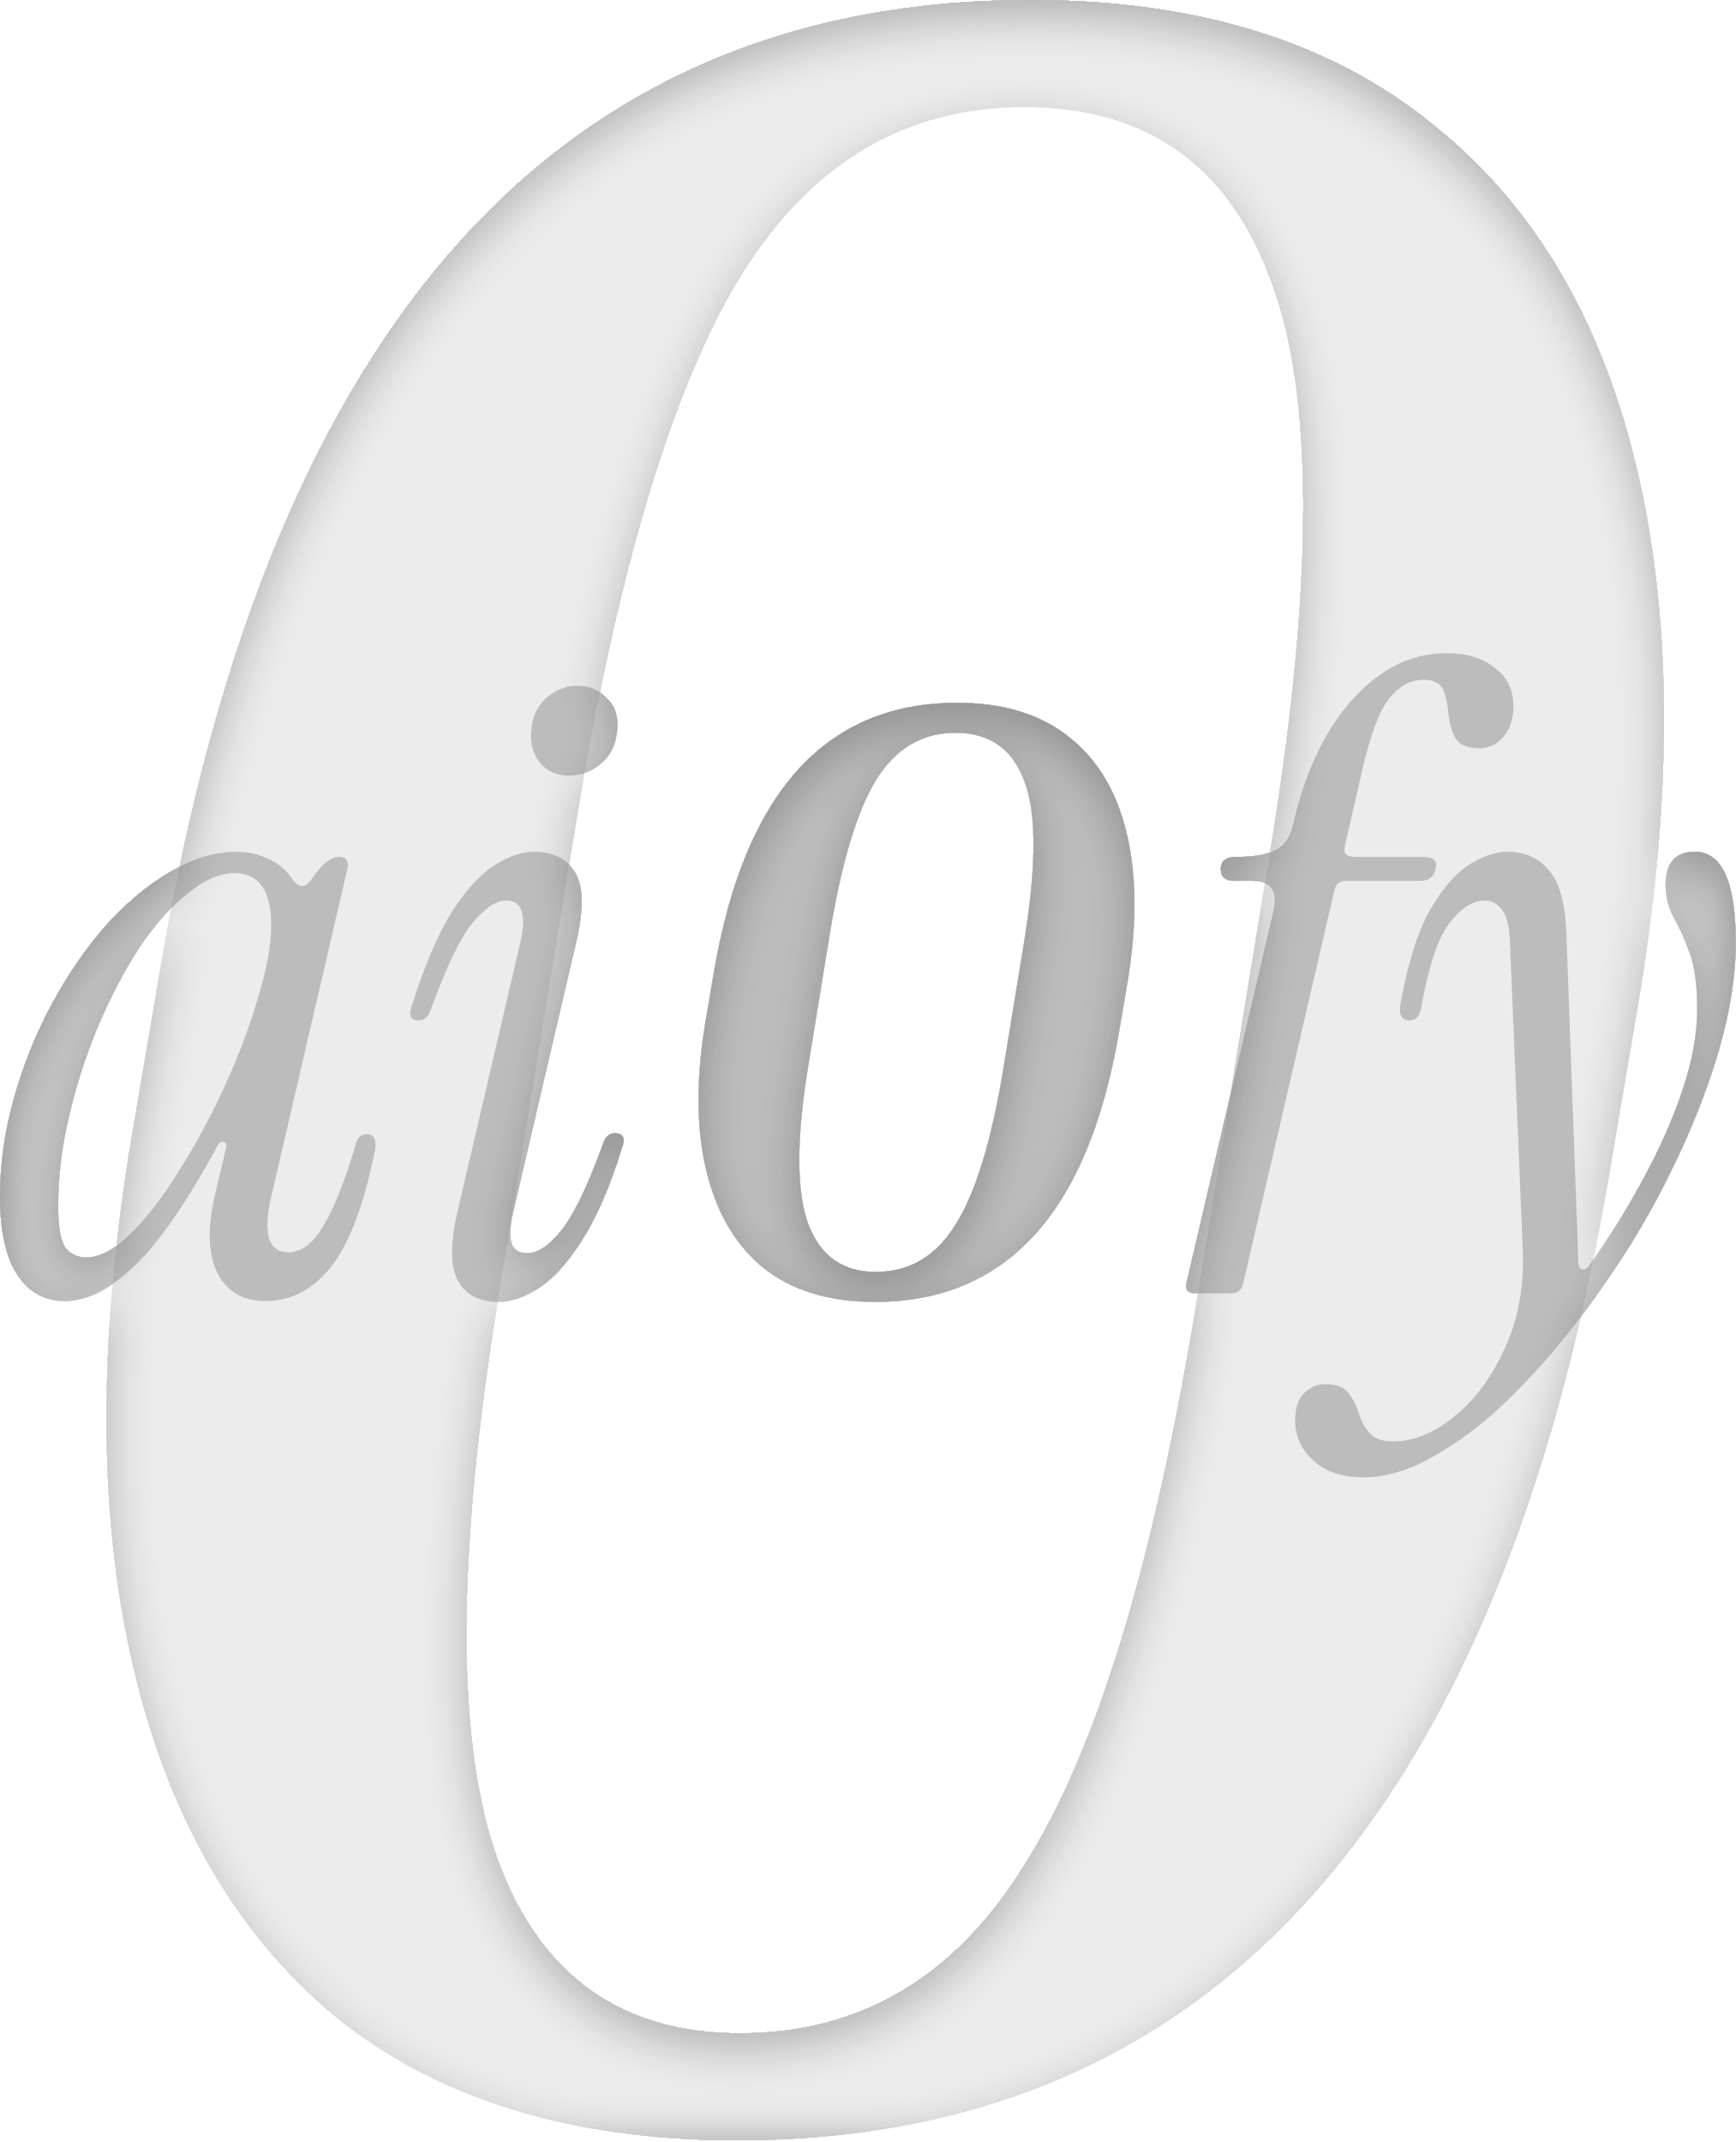
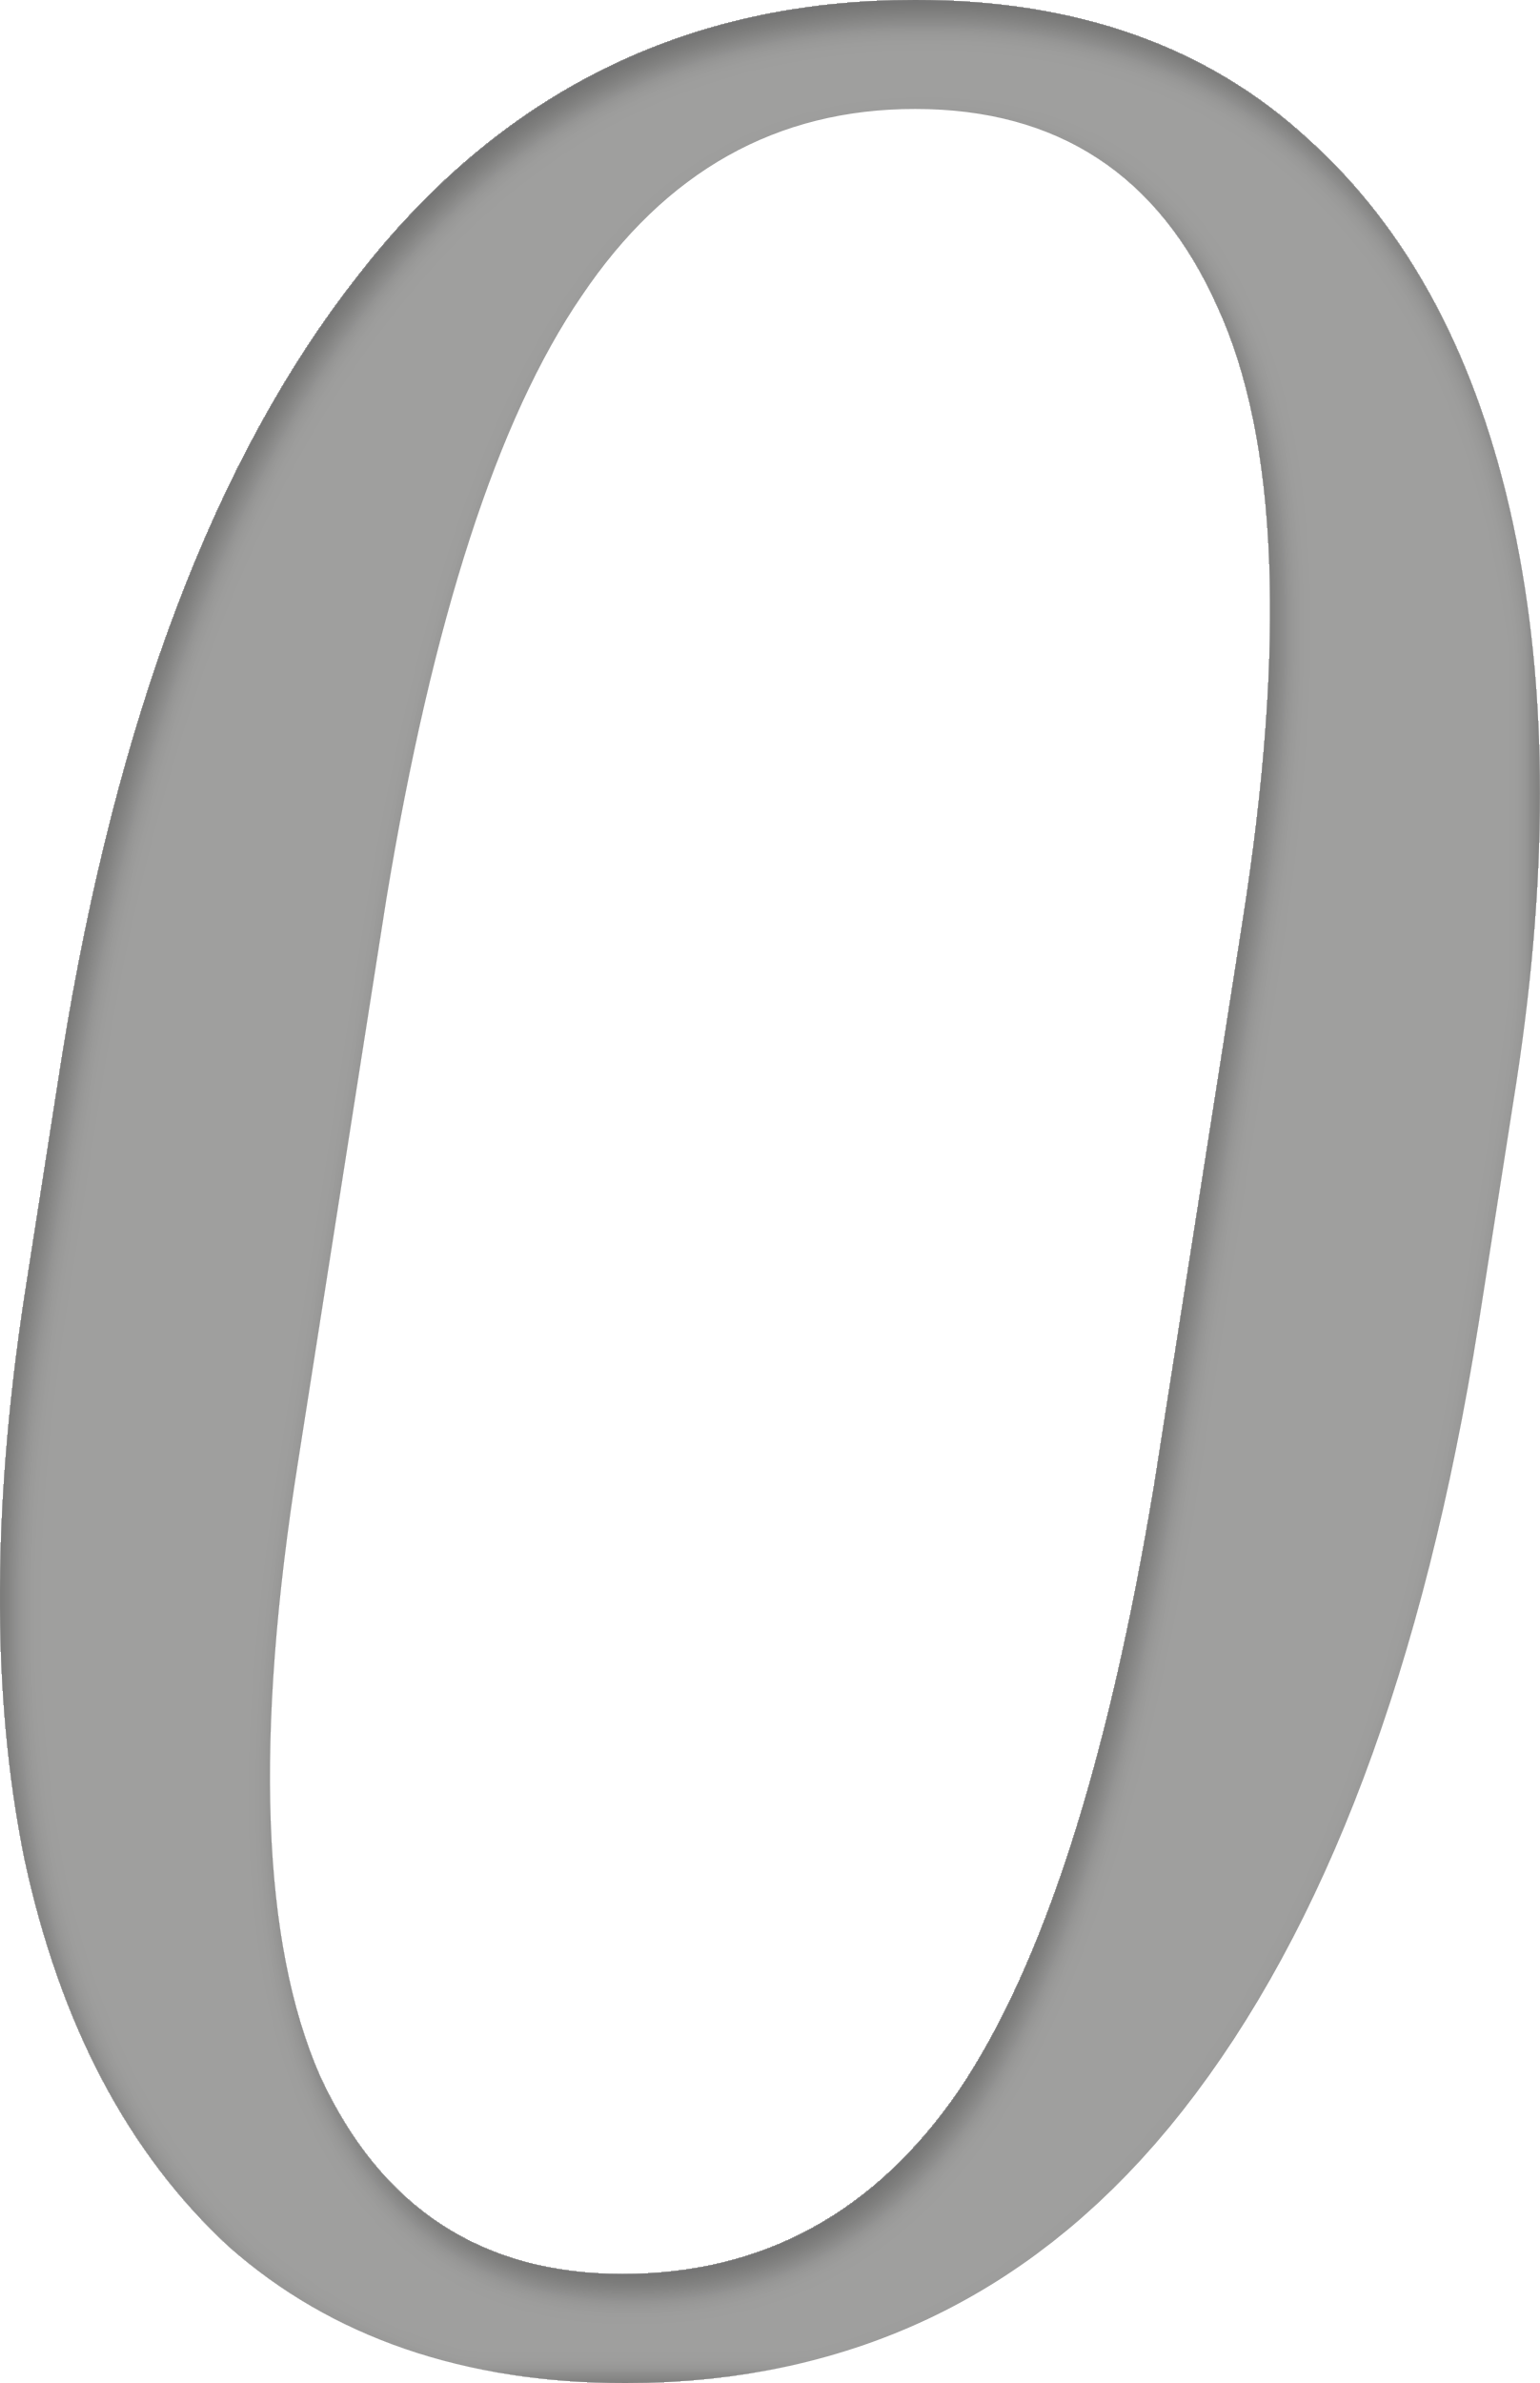
- <svg xmlns="http://www.w3.org/2000/svg" width="457" height="564" viewBox="0 0 457 564" fill="none">
-   <g filter="url(#filter0_i_114_42)">
-     <path d="M17.12 342.576C11.713 342.576 7.509 340.248 4.505 335.591C1.502 330.934 0 324.098 0 315.085C0 306.522 1.201 297.959 3.604 289.396C6.007 280.683 9.311 272.421 13.515 264.609C17.72 256.798 22.451 249.887 27.707 243.878C33.113 237.869 38.744 233.137 44.601 229.682C50.608 226.077 56.54 224.274 62.396 224.274C65.25 224.274 67.953 224.875 70.506 226.077C73.058 227.128 75.161 228.856 76.813 231.259C77.714 232.611 78.615 233.287 79.516 233.287C80.417 233.287 81.318 232.611 82.219 231.259C83.871 228.856 85.222 227.354 86.274 226.753C87.325 226.002 88.301 225.626 89.202 225.626C91.154 225.626 91.905 226.678 91.455 228.781L71.407 315.085C69.154 324.85 70.656 329.732 75.912 329.732C79.366 329.732 82.444 327.403 85.147 322.746C88.001 318.089 90.854 310.879 93.707 301.114C94.158 299.462 95.134 298.635 96.635 298.635C97.687 298.635 98.362 299.086 98.663 299.987C98.963 300.889 98.963 301.94 98.663 303.142C95.809 317.263 91.98 327.403 87.175 333.563C82.369 339.572 76.588 342.576 69.83 342.576C63.973 342.576 59.768 340.097 57.215 335.14C54.813 330.183 54.587 323.422 56.54 314.86L59.468 302.466C59.768 301.414 59.543 300.814 58.792 300.663C58.191 300.513 57.666 300.889 57.215 301.79C48.956 316.963 41.598 327.554 35.14 333.563C28.833 339.572 22.826 342.576 17.12 342.576ZM22.751 331.084C26.355 331.084 30.335 328.906 34.69 324.549C39.045 320.193 43.325 314.559 47.529 307.649C51.884 300.738 55.864 293.302 59.468 285.34C63.072 277.378 65.925 269.717 68.028 262.356C70.28 254.995 71.407 248.761 71.407 243.653C71.407 234.489 68.178 229.907 61.721 229.907C57.816 229.907 53.686 231.71 49.331 235.315C44.976 238.771 40.772 243.503 36.717 249.512C32.812 255.521 29.208 262.356 25.905 270.017C22.751 277.529 20.198 285.416 18.246 293.678C16.294 301.79 15.318 309.752 15.318 317.564C15.318 322.822 15.918 326.427 17.12 328.38C18.471 330.183 20.348 331.084 22.751 331.084Z" fill="#0F0F0E" fill-opacity="0.08" />
-     <path d="M149.714 204.219C146.86 204.219 144.458 203.242 142.505 201.29C140.703 199.186 139.802 196.708 139.802 193.853C139.802 189.797 141.004 186.567 143.406 184.164C145.959 181.76 148.813 180.558 151.966 180.558C154.97 180.558 157.447 181.535 159.4 183.488C161.502 185.291 162.553 187.694 162.553 190.699C162.553 194.905 161.277 198.21 158.724 200.613C156.171 203.017 153.167 204.219 149.714 204.219ZM131.242 342.801C126.287 342.801 122.758 340.999 120.655 337.393C118.553 333.638 118.478 327.554 120.43 319.141L137.099 247.709C137.85 244.404 137.925 241.85 137.324 240.048C136.874 238.095 135.522 237.118 133.27 237.118C130.567 237.118 127.563 239.146 124.259 243.202C121.106 247.108 117.502 254.619 113.447 265.736C112.846 267.689 111.795 268.665 110.293 268.665C108.041 268.665 107.44 267.313 108.491 264.609C111.795 254.244 115.249 246.132 118.853 240.273C122.608 234.414 126.362 230.283 130.116 227.879C133.87 225.476 137.324 224.274 140.478 224.274C145.734 224.274 149.413 226.152 151.516 229.907C153.618 233.513 153.693 239.522 151.741 247.934L135.072 319.366C134.321 322.671 134.171 325.3 134.621 327.253C135.222 329.056 136.649 329.957 138.901 329.957C141.604 329.957 144.533 328.004 147.686 324.098C150.99 320.042 154.669 312.456 158.724 301.339C159.325 299.386 160.376 298.41 161.877 298.41C164.13 298.41 164.731 299.762 163.68 302.466C160.526 312.681 156.997 320.793 153.092 326.802C149.338 332.661 145.584 336.792 141.83 339.196C138.075 341.6 134.546 342.801 131.242 342.801Z" fill="#0F0F0E" fill-opacity="0.08" />
-     <path d="M296.601 260.103L294.573 272.046C286.464 319.216 265.065 342.801 230.375 342.801C218.061 342.801 208.15 339.722 200.641 333.563C193.283 327.403 188.327 318.69 185.774 307.423C183.221 296.157 183.296 282.862 185.999 267.539L188.027 255.596C196.136 208.575 217.46 185.065 252 185.065C264.314 185.065 274.225 188.145 281.734 194.304C289.242 200.313 294.273 208.951 296.826 220.218C299.379 231.485 299.304 244.78 296.601 260.103ZM269.795 247.033C272.949 227.504 272.874 213.608 269.57 205.346C266.416 197.083 260.409 192.952 251.549 192.952C242.839 192.952 235.931 197.008 230.826 205.12C225.72 213.232 221.59 226.903 218.436 246.132L212.805 280.608C209.651 299.837 209.651 313.733 212.805 322.296C215.959 330.708 221.89 334.915 230.6 334.915C239.46 334.915 246.443 330.783 251.549 322.521C256.805 314.259 261.01 300.588 264.164 281.51L269.795 247.033Z" fill="#0F0F0E" fill-opacity="0.08" />
-     <path d="M314.669 340.548C312.717 340.548 311.966 339.572 312.416 337.619L335.167 240.273C336.519 234.715 334.717 231.935 329.761 231.935H325.031C322.628 231.935 321.427 230.884 321.427 228.781C321.427 226.678 322.778 225.626 325.481 225.626C330.137 225.626 333.591 225.025 335.843 223.823C338.246 222.621 339.823 220.218 340.574 216.612C342.526 208.05 345.379 200.463 349.133 193.853C353.038 187.093 357.693 181.76 363.099 177.854C368.505 173.949 374.437 171.996 380.895 171.996C386.151 171.996 390.355 173.273 393.509 175.826C396.813 178.23 398.465 181.61 398.465 185.967C398.465 189.272 397.564 191.976 395.762 194.079C394.11 196.032 392.007 197.008 389.454 197.008C386.301 197.008 384.198 196.107 383.147 194.304C382.246 192.501 381.645 190.398 381.345 187.995C381.195 185.591 380.744 183.488 379.994 181.685C379.243 179.882 377.516 178.981 374.813 178.981C371.359 178.981 368.28 180.709 365.577 184.164C363.024 187.469 360.697 193.778 358.594 203.092L354.089 222.697C353.638 224.649 354.464 225.626 356.567 225.626H374.587C377.441 225.626 378.567 226.678 377.966 228.781C377.516 230.884 376.164 231.935 373.912 231.935H354.314C352.813 231.935 351.836 232.687 351.386 234.189L327.283 338.069C326.833 339.722 325.782 340.548 324.13 340.548H314.669Z" fill="#0F0F0E" fill-opacity="0.08" />
-     <path d="M359.013 388.996C353.306 388.996 348.876 387.493 345.723 384.489C342.569 381.635 340.992 378.104 340.992 373.898C340.992 370.743 341.818 368.34 343.47 366.687C345.122 365.185 346.924 364.434 348.876 364.434C351.73 364.434 353.757 365.185 354.958 366.687C356.16 368.189 357.061 369.917 357.661 371.87C358.262 373.973 359.238 375.776 360.59 377.278C361.791 378.78 363.818 379.531 366.672 379.531C372.228 379.531 377.709 377.278 383.116 372.771C388.522 368.415 392.952 362.331 396.406 354.519C399.86 346.858 401.361 338.22 400.911 328.605L397.532 247.709C397.382 243.803 396.706 241.099 395.505 239.597C394.303 237.944 392.802 237.118 391 237.118C387.696 237.118 384.542 239.146 381.539 243.202C378.535 247.108 376.057 254.619 374.105 265.736C373.655 267.689 372.679 268.665 371.177 268.665C369.074 268.665 368.249 267.313 368.699 264.609C370.501 254.244 372.979 246.132 376.133 240.273C379.436 234.414 382.89 230.283 386.494 227.879C390.249 225.476 393.703 224.274 396.856 224.274C401.512 224.274 405.191 225.926 407.894 229.231C410.597 232.386 412.099 237.869 412.399 245.681L415.553 332.211C415.553 333.262 415.853 333.938 416.454 334.239C417.205 334.389 417.88 334.013 418.481 333.112C423.737 325.751 428.467 318.165 432.672 310.353C437.027 302.391 440.481 294.579 443.034 286.918C445.587 279.256 446.863 272.196 446.863 265.736C446.863 259.427 446.188 254.469 444.836 250.864C443.485 247.108 442.058 243.953 440.556 241.4C439.205 238.846 438.529 236.067 438.529 233.062C438.529 227.203 441.082 224.274 446.188 224.274C453.396 224.274 457 232.236 457 248.16C457 256.873 455.498 266.412 452.495 276.778C449.491 286.993 445.362 297.433 440.106 308.099C435 318.615 429.068 328.68 422.31 338.295C415.703 347.909 408.72 356.547 401.361 364.209C394.153 371.87 386.87 377.879 379.511 382.235C372.303 386.742 365.47 388.996 359.013 388.996Z" fill="#0F0F0E" fill-opacity="0.08" />
-     <path d="M296.601 260.103L294.573 272.046C286.464 319.216 265.065 342.801 230.375 342.801C218.061 342.801 208.15 339.722 200.641 333.563C193.283 327.403 188.327 318.69 185.774 307.423C183.221 296.157 183.296 282.862 185.999 267.539L188.027 255.596C196.136 208.575 217.46 185.065 252 185.065C264.314 185.065 274.225 188.145 281.734 194.304C289.242 200.313 294.273 208.951 296.826 220.218C299.379 231.485 299.304 244.78 296.601 260.103ZM269.795 247.033C272.949 227.504 272.874 213.608 269.57 205.346C266.416 197.083 260.409 192.952 251.549 192.952C242.839 192.952 235.931 197.008 230.826 205.12C225.72 213.232 221.59 226.903 218.436 246.132L212.805 280.608C209.651 299.837 209.651 313.733 212.805 322.296C215.959 330.708 221.89 334.915 230.6 334.915C239.46 334.915 246.443 330.783 251.549 322.521C256.805 314.259 261.01 300.588 264.164 281.51L269.795 247.033Z" fill="#0F0F0E" fill-opacity="0.08" />
-     <path d="M430.648 268.091L423.405 310.761C394.432 479.291 317.977 563.556 194.039 563.556C150.043 563.556 114.632 552.553 87.806 530.547C61.516 508.542 43.811 477.412 34.69 437.158C25.569 396.904 25.837 349.404 35.494 294.659L42.738 251.99C71.71 83.997 147.897 0 271.299 0C315.294 0 350.705 11.003 377.532 33.008C404.358 54.477 422.332 85.338 431.453 125.592C440.574 165.846 440.306 213.346 430.648 268.091ZM334.878 221.397C346.145 151.623 345.877 101.977 334.073 72.457C322.806 42.938 301.345 28.178 269.689 28.178C238.571 28.178 213.89 42.669 195.648 71.652C177.406 100.635 162.652 149.476 151.385 218.177L131.265 341.354C119.998 410.054 119.998 459.7 131.265 490.293C142.532 520.35 163.725 535.378 194.844 535.378C226.499 535.378 251.447 520.618 269.689 491.098C288.468 461.579 303.491 412.737 314.758 344.574L334.878 221.397Z" fill="#0F0F0E" fill-opacity="0.08" />
+ <svg xmlns="http://www.w3.org/2000/svg" width="318" height="492" viewBox="0 0 318 492" fill="none">
+   <g filter="url(#filter0_i_114_61)">
+     <path d="M312.476 227.726L305.327 273.411C294.06 344.165 273.694 398.285 244.23 435.771C214.764 473.258 176.416 492 129.186 492C95.821 492 68.522 482.628 47.291 463.886C26.492 444.674 12.408 417.965 5.043 383.76C-1.891 349.555 -1.674 309.492 5.693 263.571L12.842 217.886C24.107 148.069 44.473 94.417 73.939 56.931C103.403 18.977 141.751 0 188.983 0C222.347 0 249.43 9.606 270.229 28.817C291.027 47.56 305.109 74.034 312.476 108.24C319.841 142.446 319.841 182.275 312.476 227.726ZM256.579 190.474C265.679 132.84 263.944 90.434 251.38 63.257C239.246 36.08 218.447 22.491 188.983 22.491C160.384 22.491 137.418 35.377 120.087 61.149C102.753 86.451 89.321 127.92 79.789 185.554L61.59 301.526C52.49 358.692 54.006 401.097 66.139 428.743C78.704 455.919 99.503 469.509 128.536 469.509C157.567 469.509 180.749 456.857 198.082 431.554C215.414 405.784 228.846 364.08 238.38 306.446L256.579 190.474Z" fill="#0F0F0E" fill-opacity="0.4" />
  </g>
-   <path d="M17.12 342.58C11.713 342.58 7.509 340.252 4.505 335.595C1.502 330.938 0 324.103 0 315.089C0 306.526 1.201 297.964 3.604 289.401C6.007 280.688 9.311 272.425 13.515 264.614C17.72 256.802 22.451 249.892 27.707 243.883C33.113 237.874 38.744 233.142 44.601 229.686C50.608 226.081 56.54 224.278 62.396 224.278C65.25 224.278 67.953 224.879 70.506 226.081C73.058 227.133 75.161 228.86 76.813 231.264C77.714 232.616 78.615 233.292 79.516 233.292C80.417 233.292 81.318 232.616 82.219 231.264C83.871 228.86 85.222 227.358 86.274 226.757C87.325 226.006 88.301 225.63 89.202 225.63C91.154 225.63 91.905 226.682 91.455 228.785L71.407 315.089C69.154 324.854 70.656 329.736 75.912 329.736C79.366 329.736 82.444 327.408 85.147 322.751C88.001 318.094 90.854 310.883 93.707 301.118C94.158 299.466 95.134 298.64 96.635 298.64C97.687 298.64 98.362 299.09 98.663 299.992C98.963 300.893 98.963 301.945 98.663 303.146C95.809 317.268 91.98 327.408 87.175 333.567C82.369 339.576 76.588 342.58 69.83 342.58C63.973 342.58 59.768 340.102 57.215 335.144C54.813 330.187 54.587 323.427 56.54 314.864L59.468 302.47C59.768 301.419 59.543 300.818 58.792 300.668C58.191 300.517 57.666 300.893 57.215 301.794C48.956 316.967 41.598 327.558 35.14 333.567C28.833 339.576 22.826 342.58 17.12 342.58ZM22.751 331.088C26.355 331.088 30.335 328.91 34.69 324.553C39.045 320.197 43.325 314.564 47.529 307.653C51.884 300.743 55.864 293.307 59.468 285.345C63.072 277.383 65.925 269.721 68.028 262.36C70.28 254.999 71.407 248.765 71.407 243.657C71.407 234.494 68.178 229.912 61.721 229.912C57.816 229.912 53.686 231.714 49.331 235.32C44.976 238.775 40.772 243.507 36.717 249.516C32.812 255.525 29.208 262.36 25.905 270.022C22.751 277.533 20.198 285.42 18.246 293.682C16.294 301.794 15.318 309.756 15.318 317.568C15.318 322.826 15.918 326.431 17.12 328.384C18.471 330.187 20.348 331.088 22.751 331.088Z" fill="#0F0F0E" fill-opacity="0.15" />
-   <path d="M149.714 204.223C146.86 204.223 144.458 203.247 142.505 201.294C140.703 199.191 139.802 196.712 139.802 193.858C139.802 189.802 141.004 186.572 143.406 184.168C145.959 181.765 148.813 180.563 151.966 180.563C154.97 180.563 157.447 181.539 159.4 183.492C161.502 185.295 162.553 187.699 162.553 190.703C162.553 194.909 161.277 198.214 158.724 200.618C156.171 203.021 153.168 204.223 149.714 204.223ZM131.242 342.806C126.287 342.806 122.758 341.003 120.655 337.398C118.553 333.642 118.478 327.558 120.43 319.145L137.099 247.713C137.85 244.408 137.925 241.855 137.324 240.052C136.874 238.099 135.522 237.123 133.27 237.123C130.567 237.123 127.563 239.151 124.259 243.207C121.106 247.112 117.502 254.624 113.447 265.74C112.846 267.693 111.795 268.67 110.293 268.67C108.041 268.67 107.44 267.318 108.491 264.614C111.795 254.248 115.249 246.136 118.853 240.277C122.608 234.418 126.362 230.287 130.116 227.884C133.87 225.48 137.324 224.278 140.478 224.278C145.734 224.278 149.413 226.156 151.516 229.912C153.618 233.517 153.693 239.526 151.741 247.939L135.072 319.371C134.321 322.676 134.171 325.305 134.621 327.258C135.222 329.06 136.649 329.962 138.901 329.962C141.604 329.962 144.533 328.009 147.686 324.103C150.99 320.047 154.669 312.46 158.724 301.344C159.325 299.391 160.376 298.414 161.877 298.414C164.13 298.414 164.731 299.766 163.68 302.47C160.526 312.686 156.997 320.798 153.092 326.807C149.338 332.666 145.584 336.797 141.83 339.2C138.075 341.604 134.546 342.806 131.242 342.806Z" fill="#0F0F0E" fill-opacity="0.15" />
-   <path d="M296.601 260.107L294.574 272.05C286.464 319.22 265.065 342.806 230.375 342.806C218.061 342.806 208.15 339.726 200.641 333.567C193.283 327.408 188.327 318.695 185.774 307.428C183.221 296.161 183.296 282.866 185.999 267.543L188.027 255.6C196.136 208.58 217.46 185.07 252 185.07C264.314 185.07 274.225 188.149 281.734 194.308C289.242 200.317 294.273 208.955 296.826 220.222C299.379 231.489 299.304 244.784 296.601 260.107ZM269.795 247.037C272.949 227.508 272.874 213.612 269.57 205.35C266.416 197.088 260.409 192.956 251.549 192.956C242.839 192.956 235.931 197.012 230.826 205.125C225.72 213.237 221.59 226.907 218.436 246.136L212.805 280.613C209.651 299.841 209.651 313.737 212.805 322.3C215.959 330.713 221.89 334.919 230.6 334.919C239.461 334.919 246.443 330.788 251.549 322.525C256.805 314.263 261.01 300.593 264.164 281.514L269.795 247.037Z" fill="#0F0F0E" fill-opacity="0.15" />
-   <path d="M314.669 340.552C312.717 340.552 311.966 339.576 312.416 337.623L335.167 240.277C336.519 234.719 334.717 231.94 329.761 231.94H325.031C322.628 231.94 321.427 230.888 321.427 228.785C321.427 226.682 322.778 225.63 325.481 225.63C330.137 225.63 333.591 225.029 335.843 223.828C338.246 222.626 339.823 220.222 340.574 216.617C342.526 208.054 345.379 200.468 349.133 193.858C353.038 187.098 357.693 181.765 363.099 177.859C368.506 173.953 374.437 172 380.895 172C386.151 172 390.355 173.277 393.509 175.831C396.813 178.234 398.465 181.614 398.465 185.971C398.465 189.276 397.564 191.98 395.762 194.083C394.11 196.036 392.007 197.012 389.454 197.012C386.301 197.012 384.198 196.111 383.147 194.308C382.246 192.506 381.646 190.403 381.345 187.999C381.195 185.595 380.744 183.492 379.994 181.69C379.243 179.887 377.516 178.985 374.813 178.985C371.359 178.985 368.28 180.713 365.577 184.168C363.024 187.473 360.697 193.783 358.594 203.097L354.089 222.701C353.639 224.654 354.464 225.63 356.567 225.63H374.587C377.441 225.63 378.567 226.682 377.966 228.785C377.516 230.888 376.164 231.94 373.912 231.94H354.314C352.813 231.94 351.836 232.691 351.386 234.193L327.283 338.074C326.833 339.726 325.782 340.552 324.13 340.552H314.669Z" fill="#0F0F0E" fill-opacity="0.15" />
-   <path d="M359.013 389C353.306 389 348.876 387.498 345.723 384.493C342.569 381.639 340.992 378.109 340.992 373.902C340.992 370.748 341.818 368.344 343.47 366.692C345.122 365.189 346.924 364.438 348.876 364.438C351.73 364.438 353.757 365.189 354.958 366.692C356.16 368.194 357.061 369.921 357.661 371.874C358.262 373.977 359.238 375.78 360.59 377.282C361.791 378.785 363.819 379.536 366.672 379.536C372.228 379.536 377.709 377.282 383.116 372.776C388.522 368.419 392.952 362.335 396.406 354.523C399.86 346.862 401.361 338.224 400.911 328.61L397.532 247.713C397.382 243.808 396.706 241.103 395.505 239.601C394.303 237.949 392.802 237.123 391 237.123C387.696 237.123 384.542 239.151 381.539 243.207C378.535 247.112 376.057 254.624 374.105 265.74C373.655 267.693 372.679 268.67 371.177 268.67C369.075 268.67 368.249 267.318 368.699 264.614C370.501 254.248 372.979 246.136 376.133 240.277C379.436 234.418 382.89 230.287 386.494 227.884C390.249 225.48 393.703 224.278 396.856 224.278C401.512 224.278 405.191 225.931 407.894 229.236C410.597 232.39 412.099 237.874 412.399 245.685L415.553 332.215C415.553 333.267 415.853 333.943 416.454 334.243C417.205 334.393 417.88 334.018 418.481 333.116C423.737 325.755 428.467 318.169 432.672 310.357C437.027 302.395 440.481 294.584 443.034 286.922C445.587 279.261 446.863 272.2 446.863 265.74C446.863 259.431 446.188 254.474 444.836 250.868C443.485 247.112 442.058 243.958 440.556 241.404C439.205 238.85 438.529 236.071 438.529 233.066C438.529 227.208 441.082 224.278 446.188 224.278C453.396 224.278 457 232.24 457 248.164C457 256.877 455.498 266.416 452.495 276.782C449.491 286.997 445.362 297.438 440.106 308.104C435 318.62 429.068 328.685 422.31 338.299C415.703 347.913 408.72 356.551 401.361 364.213C394.153 371.874 386.87 377.883 379.511 382.24C372.303 386.747 365.47 389 359.013 389Z" fill="#0F0F0E" fill-opacity="0.15" />
  <defs>
-     <filter id="filter0_i_114_42" x="0" y="0" width="457" height="567.555" filterUnits="userSpaceOnUse" color-interpolation-filters="sRGB">
+     <filter id="filter0_i_114_61" x="0" y="0" width="320" height="496" filterUnits="userSpaceOnUse" color-interpolation-filters="sRGB">
      <feFlood flood-opacity="0" result="BackgroundImageFix" />
      <feBlend mode="normal" in="SourceGraphic" in2="BackgroundImageFix" result="shape" />
      <feColorMatrix in="SourceAlpha" type="matrix" values="0 0 0 0 0 0 0 0 0 0 0 0 0 0 0 0 0 0 127 0" result="hardAlpha" />
-       <feOffset dy="4" />
-       <feGaussianBlur stdDeviation="6.15" />
+       <feOffset dx="2" dy="4" />
+       <feGaussianBlur stdDeviation="2.9" />
      <feComposite in2="hardAlpha" operator="arithmetic" k2="-1" k3="1" />
-       <feColorMatrix type="matrix" values="0 0 0 0 0 0 0 0 0 0 0 0 0 0 0 0 0 0 0.25 0" />
-       <feBlend mode="normal" in2="shape" result="effect1_innerShadow_114_42" />
+       <feColorMatrix type="matrix" values="0 0 0 0 0 0 0 0 0 0 0 0 0 0 0 0 0 0 0.29 0" />
+       <feBlend mode="normal" in2="shape" result="effect1_innerShadow_114_61" />
    </filter>
  </defs>
</svg>
